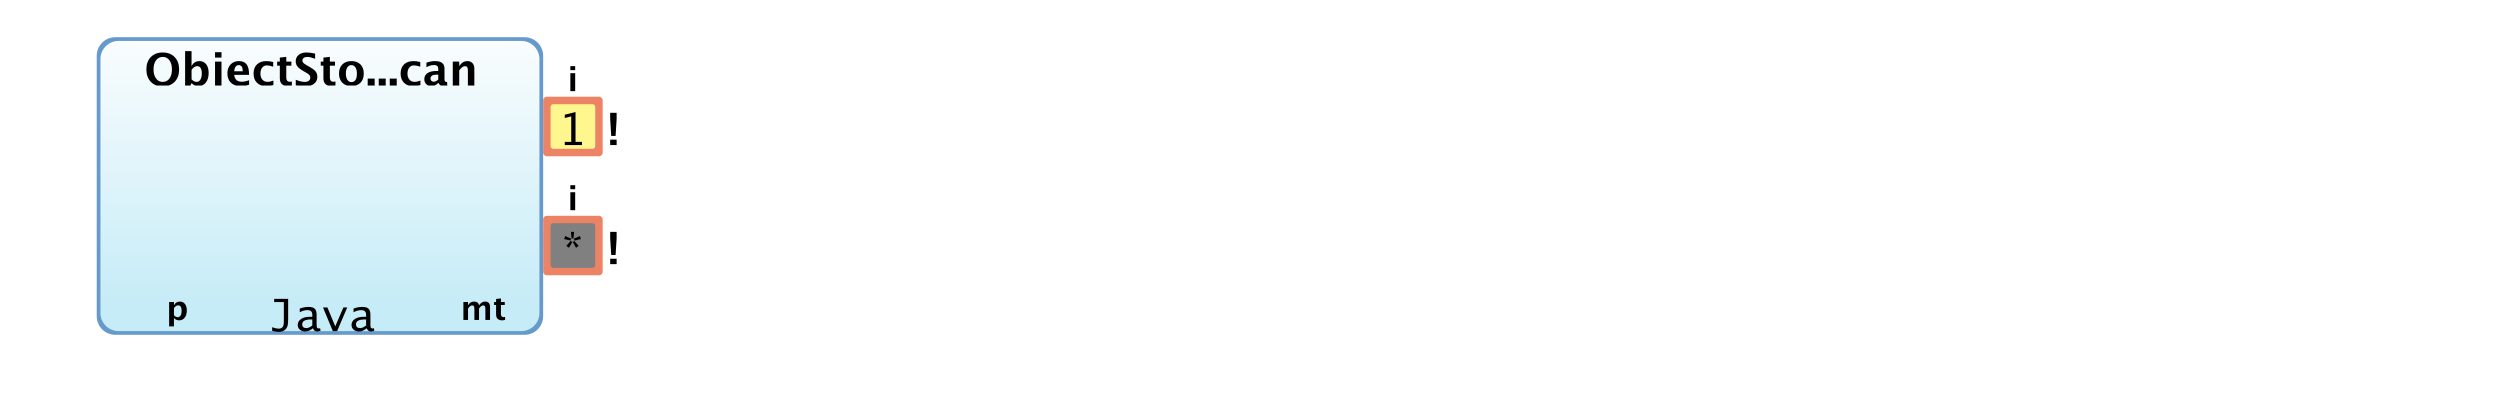
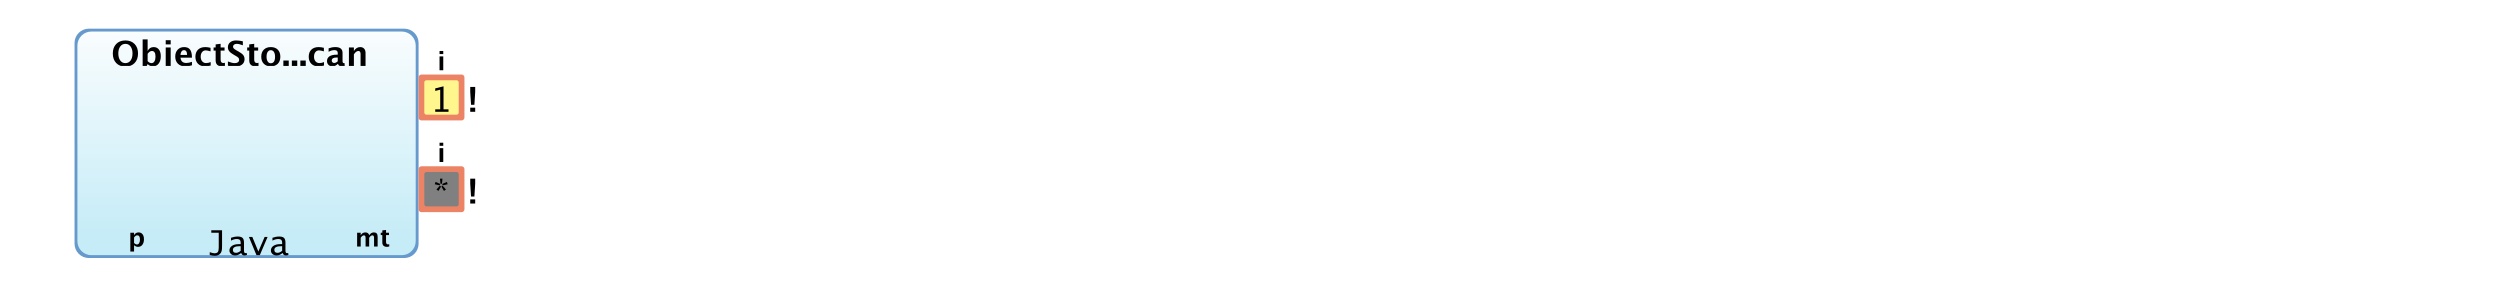
<svg xmlns="http://www.w3.org/2000/svg" style="fill-opacity:1; color-rendering:auto; color-interpolation:auto; text-rendering:auto; stroke:black; stroke-linecap:square; stroke-miterlimit:10; shape-rendering:auto; stroke-opacity:1; fill:black; stroke-dasharray:none; font-weight:normal; stroke-width:1; font-family:'Dialog'; font-style:normal; stroke-linejoin:miter; font-size:12; stroke-dashoffset:0; image-rendering:auto;">
  <defs id="genericDefs" />
  <g>
    <defs id="defs1">
      <linearGradient x1="26" gradientUnits="userSpaceOnUse" x2="26" y1="10" y2="82" id="linearGradient1" spreadMethod="pad">
        <stop style="stop-opacity:1; stop-color:rgb(250,253,254);" offset="0%" />
        <stop style="stop-opacity:1; stop-color:rgb(198,236,247);" offset="100%" />
      </linearGradient>
      <clipPath clipPathUnits="userSpaceOnUse" id="clipPath1">
        <path d="M38.8 11 L133.2 11 L133.2 23 L38.8 23 L38.8 11 Z" />
      </clipPath>
    </defs>
    <g style="fill:rgb(0,0,0); fill-opacity:0; stroke-opacity:0; stroke:rgb(0,0,0);">
-       <rect x="0" width="672" height="100" y="0" style="stroke:none;" />
+       <rect x="0" width="872" height="100" y="0" style="stroke:none;" />
    </g>
    <g style="fill:rgb(102,153,204); stroke:rgb(102,153,204);">
      <rect x="26" y="10" width="120" style="stroke:none;" rx="5" ry="5" height="80" />
      <rect x="27" y="11" width="118" style="fill:url(#linearGradient1); stroke:none;" rx="4.875" ry="4.875" height="78" />
    </g>
    <g style="font-family:sans-serif; font-weight:bold;">
      <path d="M43.691 23.219 Q41.706 23.219 40.527 21.977 Q39.347 20.734 39.347 18.656 Q39.347 16.578 40.534 15.344 Q41.722 14.109 43.753 14.109 Q45.753 14.109 46.948 15.344 Q48.144 16.578 48.144 18.641 Q48.144 20.766 46.948 21.992 Q45.753 23.219 43.691 23.219 ZM43.706 22.016 Q44.878 22.016 45.55 21.109 Q46.222 20.203 46.222 18.641 Q46.222 17.125 45.542 16.211 Q44.862 15.297 43.753 15.297 Q42.612 15.297 41.941 16.211 Q41.269 17.125 41.269 18.656 Q41.269 20.172 41.941 21.094 Q42.612 22.016 43.706 22.016 ZM49.757 23 L49.757 13.75 L51.491 13.75 L51.491 17.781 Q52.163 16.422 53.601 16.422 Q54.757 16.422 55.421 17.273 Q56.085 18.125 56.085 19.609 Q56.085 21.219 55.335 22.18 Q54.585 23.141 53.335 23.141 Q52.257 23.141 51.491 22.344 L51.179 23 L49.757 23 ZM51.491 21.312 Q52.132 22.016 52.851 22.016 Q53.491 22.016 53.866 21.398 Q54.241 20.781 54.241 19.75 Q54.241 17.781 52.976 17.781 Q52.21 17.781 51.491 18.766 L51.491 21.312 ZM55.583 25.188 L55.583 24.031 Q56.333 24.375 56.88 24.375 Q57.38 24.375 57.591 24.062 Q57.802 23.75 57.802 23 L57.802 16.562 L59.536 16.562 L59.536 22.875 Q59.536 24.234 58.943 24.852 Q58.349 25.469 57.021 25.469 Q56.443 25.469 55.583 25.188 ZM57.802 15.484 L57.802 14.031 L59.536 14.031 L59.536 15.484 L57.802 15.484 ZM66.954 22.781 Q65.72 23.141 64.611 23.141 Q63.001 23.141 62.064 22.227 Q61.126 21.312 61.126 19.734 Q61.126 18.234 61.978 17.328 Q62.829 16.422 64.236 16.422 Q65.642 16.422 66.298 17.312 Q66.954 18.203 66.954 20.125 L62.954 20.125 Q63.142 21.969 64.986 21.969 Q65.861 21.969 66.954 21.562 L66.954 22.781 ZM62.939 19.156 L65.251 19.156 Q65.251 17.5 64.189 17.5 Q63.111 17.5 62.939 19.156 ZM73.486 22.859 Q72.407 23.141 71.486 23.141 Q69.954 23.141 69.056 22.234 Q68.157 21.328 68.157 19.781 Q68.157 18.203 69.079 17.312 Q70.001 16.422 71.626 16.422 Q72.407 16.422 73.439 16.672 L73.439 17.922 Q72.376 17.578 71.736 17.578 Q70.954 17.578 70.478 18.18 Q70.001 18.781 70.001 19.766 Q70.001 20.781 70.517 21.391 Q71.032 22 71.876 22 Q72.657 22 73.486 21.656 L73.486 22.859 ZM78.45 22.969 Q77.825 23.141 77.466 23.141 Q75.216 23.141 75.216 21.031 L75.216 17.656 L74.497 17.656 L74.497 16.562 L75.216 16.562 L75.216 15.484 L76.95 15.281 L76.95 16.562 L78.325 16.562 L78.325 17.656 L76.95 17.656 L76.95 20.812 Q76.95 21.984 77.919 21.984 Q78.138 21.984 78.45 21.906 L78.45 22.969 ZM79.501 22.922 L79.501 21.438 Q80.907 22.016 81.907 22.016 Q82.595 22.016 83.001 21.711 Q83.407 21.406 83.407 20.859 Q83.407 20.438 83.15 20.148 Q82.892 19.859 82.189 19.469 L81.611 19.141 Q80.454 18.484 79.97 17.883 Q79.486 17.281 79.486 16.484 Q79.486 15.406 80.275 14.758 Q81.064 14.109 82.361 14.109 Q83.392 14.109 84.704 14.406 L84.704 15.797 Q83.361 15.297 82.595 15.297 Q82.001 15.297 81.642 15.562 Q81.282 15.828 81.282 16.266 Q81.282 16.625 81.532 16.891 Q81.782 17.156 82.47 17.562 L83.095 17.906 Q84.345 18.609 84.822 19.195 Q85.298 19.781 85.298 20.641 Q85.298 21.844 84.4 22.531 Q83.501 23.219 81.939 23.219 Q80.892 23.219 79.501 22.922 ZM90.169 22.969 Q89.544 23.141 89.185 23.141 Q86.935 23.141 86.935 21.031 L86.935 17.656 L86.216 17.656 L86.216 16.562 L86.935 16.562 L86.935 15.484 L88.669 15.281 L88.669 16.562 L90.044 16.562 L90.044 17.656 L88.669 17.656 L88.669 20.812 Q88.669 21.984 89.638 21.984 Q89.857 21.984 90.169 21.906 L90.169 22.969 ZM94.407 23.141 Q92.907 23.141 92.017 22.234 Q91.126 21.328 91.126 19.781 Q91.126 18.219 92.025 17.32 Q92.923 16.422 94.454 16.422 Q96.001 16.422 96.892 17.32 Q97.782 18.219 97.782 19.766 Q97.782 21.359 96.884 22.25 Q95.986 23.141 94.407 23.141 ZM94.439 22.062 Q95.939 22.062 95.939 19.766 Q95.939 18.719 95.54 18.109 Q95.142 17.5 94.454 17.5 Q93.767 17.5 93.368 18.109 Q92.97 18.719 92.97 19.781 Q92.97 20.828 93.368 21.445 Q93.767 22.062 94.439 22.062 ZM98.837 23 L98.837 21.125 L100.712 21.125 L100.712 23 L98.837 23 ZM101.802 23 L101.802 21.125 L103.677 21.125 L103.677 23 L101.802 23 ZM104.767 23 L104.767 21.125 L106.642 21.125 L106.642 23 L104.767 23 ZM113.013 22.859 Q111.935 23.141 111.013 23.141 Q109.482 23.141 108.583 22.234 Q107.685 21.328 107.685 19.781 Q107.685 18.203 108.607 17.312 Q109.528 16.422 111.153 16.422 Q111.935 16.422 112.966 16.672 L112.966 17.922 Q111.903 17.578 111.263 17.578 Q110.482 17.578 110.005 18.18 Q109.528 18.781 109.528 19.766 Q109.528 20.781 110.044 21.391 Q110.56 22 111.403 22 Q112.185 22 113.013 21.656 L113.013 22.859 ZM117.806 22.312 Q116.947 23.141 115.947 23.141 Q115.103 23.141 114.579 22.625 Q114.056 22.109 114.056 21.297 Q114.056 20.234 114.907 19.656 Q115.759 19.078 117.353 19.078 L117.806 19.078 L117.806 18.484 Q117.806 17.484 116.665 17.484 Q115.65 17.484 114.618 18.062 L114.618 16.859 Q115.79 16.422 116.947 16.422 Q119.478 16.422 119.478 18.422 L119.478 21.281 Q119.478 22.031 119.962 22.031 Q120.04 22.031 120.181 22.016 L120.228 22.984 Q119.681 23.141 119.259 23.141 Q118.197 23.141 117.884 22.312 L117.806 22.312 ZM117.806 21.375 L117.806 20.062 L117.4 20.062 Q115.712 20.062 115.712 21.125 Q115.712 21.484 115.954 21.727 Q116.197 21.969 116.556 21.969 Q117.165 21.969 117.806 21.375 ZM121.704 23 L121.704 16.562 L123.439 16.562 L123.439 17.781 Q124.298 16.422 125.642 16.422 Q126.501 16.422 127.001 16.969 Q127.501 17.516 127.501 18.453 L127.501 23 L125.767 23 L125.767 18.875 Q125.767 17.781 125.032 17.781 Q124.204 17.781 123.439 18.953 L123.439 23 L121.704 23 Z" style="stroke:none; clip-path:url(#clipPath1);" />
    </g>
    <rect width="94.4" x="38.8" height="12.0" id="sdt0" y="11.0" style="stroke-opacity:0; fill-opacity:0;" />
    <g style="font-family:'Monospaced';">
      <path style="stroke:none;" d="M73.156 88.938 L73.156 87.953 L73.547 88.078 Q74.344 88.344 74.828 88.344 Q75.641 88.344 75.969 87.914 Q76.297 87.484 76.297 86.406 L76.297 81.188 L73.703 81.188 L73.703 80.328 L77.453 80.328 L77.453 85.797 Q77.453 86.938 77.32 87.492 Q77.188 88.047 76.812 88.469 Q76.141 89.219 74.906 89.219 Q74.234 89.219 73.156 88.938 ZM84.121 88.234 Q83.074 89.109 82.027 89.109 Q81.152 89.109 80.59 88.609 Q80.027 88.109 80.027 87.359 Q80.027 86.359 80.91 85.758 Q81.793 85.156 83.231 85.156 L83.949 85.156 L83.949 84.609 Q83.949 83.984 83.621 83.672 Q83.293 83.359 82.652 83.359 Q81.652 83.359 80.574 83.922 L80.574 82.938 Q81.809 82.5 82.902 82.5 Q84.106 82.5 84.606 82.984 Q85.106 83.469 85.106 84.641 L85.106 87.297 Q85.106 87.875 85.231 88.086 Q85.356 88.297 85.684 88.297 Q85.793 88.297 86.059 88.234 L86.152 88.922 Q85.574 89.109 85.277 89.109 Q84.84 89.109 84.559 88.891 Q84.277 88.672 84.121 88.234 ZM83.949 87.484 L83.949 85.875 L83.59 85.875 Q82.402 85.875 81.816 86.195 Q81.231 86.516 81.231 87.156 Q81.231 87.672 81.504 87.93 Q81.777 88.188 82.34 88.188 Q83.09 88.188 83.949 87.484 ZM89.461 89 L86.82 82.641 L88.008 82.641 L90.117 87.734 L92.305 82.641 L93.336 82.641 L90.617 89 L89.461 89 ZM98.582 88.234 Q97.535 89.109 96.488 89.109 Q95.613 89.109 95.051 88.609 Q94.488 88.109 94.488 87.359 Q94.488 86.359 95.371 85.758 Q96.254 85.156 97.691 85.156 L98.41 85.156 L98.41 84.609 Q98.41 83.984 98.082 83.672 Q97.754 83.359 97.113 83.359 Q96.113 83.359 95.035 83.922 L95.035 82.938 Q96.269 82.5 97.363 82.5 Q98.566 82.5 99.066 82.984 Q99.566 83.469 99.566 84.641 L99.566 87.297 Q99.566 87.875 99.691 88.086 Q99.816 88.297 100.144 88.297 Q100.254 88.297 100.519 88.234 L100.613 88.922 Q100.035 89.109 99.738 89.109 Q99.301 89.109 99.019 88.891 Q98.738 88.672 98.582 88.234 ZM98.41 87.484 L98.41 85.875 L98.051 85.875 Q96.863 85.875 96.277 86.195 Q95.691 86.516 95.691 87.156 Q95.691 87.672 95.965 87.93 Q96.238 88.188 96.801 88.188 Q97.551 88.188 98.41 87.484 Z" />
      <path style="stroke:none;" d="M124.562 86 L124.562 81.172 L125.812 81.172 L125.812 82.078 Q126.375 81.062 127.438 81.062 Q127.984 81.062 128.336 81.328 Q128.688 81.594 128.766 82.078 Q129.438 81.062 130.406 81.062 Q131.719 81.062 131.719 82.531 L131.719 86 L130.469 86 L130.469 82.953 Q130.469 82.094 129.906 82.094 Q129.312 82.094 128.766 82.938 L128.766 86 L127.516 86 L127.516 82.953 Q127.516 82.094 126.938 82.094 Q126.359 82.094 125.812 82.938 L125.812 86 L124.562 86 ZM135.774 85.969 Q135.306 86.109 135.04 86.109 Q133.352 86.109 133.352 84.531 L133.352 81.984 L132.806 81.984 L132.806 81.172 L133.352 81.172 L133.352 80.359 L134.649 80.219 L134.649 81.172 L135.681 81.172 L135.681 81.984 L134.649 81.984 L134.649 84.359 Q134.649 85.25 135.384 85.25 Q135.54 85.25 135.774 85.188 L135.774 85.969 Z" />
    </g>
    <rect width="17.7" x="121.4" height="9.0" id="sdt1" y="77.0" style="stroke-opacity:0; fill-opacity:0;" />
    <g style="font-family:sans-serif; font-size:9; font-weight:bold;">
      <path style="stroke:none;" d="M45.462 87.734 L45.462 81.172 L46.759 81.172 L46.759 82.078 Q47.259 81.062 48.337 81.062 Q49.212 81.062 49.712 81.703 Q50.212 82.344 50.212 83.453 Q50.212 84.672 49.65 85.391 Q49.087 86.109 48.134 86.109 Q47.384 86.109 46.759 85.516 L46.759 87.734 L45.462 87.734 ZM46.759 84.734 Q47.244 85.266 47.775 85.266 Q48.259 85.266 48.541 84.805 Q48.822 84.344 48.822 83.562 Q48.822 82.078 47.869 82.078 Q47.291 82.078 46.759 82.828 L46.759 84.734 Z" />
    </g>
    <rect width="17.7" x="38.8" height="12.0" id="sdt2" y="77.0" style="stroke-opacity:0; fill-opacity:0;" />
    <g style="fill:rgb(236,131,101); font-size:9; font-weight:bold; font-family:sans-serif; stroke:rgb(236,131,101);">
      <rect x="146" y="26" width="16" style="stroke:none;" rx="1" ry="1" height="16" />
      <rect x="148" y="28" width="12" style="fill:rgb(255,247,142); stroke:none;" rx="0.75" ry="0.75" height="12" />
    </g>
    <g style="font-family:sans-serif;">
      <path style="stroke:none;" d="M151.812 39 L151.812 38.125 L153.547 38.125 L153.547 31.281 L151.812 31.719 L151.812 30.828 L154.703 30.109 L154.703 38.125 L156.438 38.125 L156.438 39 L151.812 39 Z" />
      <path style="stroke:none;" d="M153.312 24.5 L153.312 19.672 L154.609 19.672 L154.609 24.5 L153.312 24.5 ZM153.312 18.859 L153.312 17.781 L154.609 17.781 L154.609 18.859 L153.312 18.859 Z" />
    </g>
    <rect width="16.0" x="146.0" height="11.0" id="sdt3" y="15.0" style="stroke-opacity:0; fill-opacity:0;" />
    <g style="font-family:sans-serif; font-weight:bold;">
      <path style="stroke:none;" d="M164.016 39 L164.016 37.547 L165.75 37.547 L165.75 39 L164.016 39 ZM164.297 36.547 L164.016 32.062 L164.016 30.328 L165.75 30.328 L165.75 32.062 L165.469 36.547 L164.297 36.547 Z" />
    </g>
    <rect width="6.0" x="162.0" height="16.0" id="sdt4" y="26.0" style="stroke-opacity:0; fill-opacity:0;" />
    <g style="fill:rgb(236,131,101); font-weight:bold; font-family:sans-serif; stroke:rgb(236,131,101);">
      <rect x="146" y="58" width="16" style="stroke:none;" rx="1" ry="1" height="16" />
      <rect x="148" y="60" width="12" style="fill:gray; stroke:none;" rx="0.75" ry="0.75" height="12" />
      <path d="M155.875 63.453 L156.141 64.266 L154.359 64.656 Q154.375 64.594 154.375 64.578 Q154.375 64.328 154.219 64.172 L155.875 63.453 ZM155.547 66.094 L154.844 66.594 L153.938 65.031 Q154.234 65 154.344 64.734 L155.547 66.094 ZM152.938 66.594 L152.234 66.094 L153.438 64.734 Q153.562 65 153.859 65.031 L152.938 66.594 ZM151.641 64.266 L151.922 63.453 L153.578 64.172 Q153.406 64.328 153.406 64.578 Q153.406 64.594 153.422 64.656 L151.641 64.266 ZM153.469 62.328 L154.328 62.328 L154.141 64.125 Q154.047 64.062 153.891 64.062 Q153.75 64.062 153.641 64.125 L153.469 62.328 Z" style="fill:black; stroke:none;" />
      <path d="M153.312 56.5 L153.312 51.672 L154.609 51.672 L154.609 56.5 L153.312 56.5 ZM153.312 50.859 L153.312 49.781 L154.609 49.781 L154.609 50.859 L153.312 50.859 Z" style="fill:black; stroke:none;" />
    </g>
    <rect width="16.0" x="146.0" height="11.0" id="sdt5" y="47.0" style="stroke-opacity:0; fill-opacity:0;" />
    <g style="font-family:sans-serif; font-weight:bold;">
      <path style="stroke:none;" d="M164.016 71 L164.016 69.547 L165.75 69.547 L165.75 71 L164.016 71 ZM164.297 68.547 L164.016 64.062 L164.016 62.328 L165.75 62.328 L165.75 64.062 L165.469 68.547 L164.297 68.547 Z" />
    </g>
    <rect width="6.0" x="162.0" height="16.0" id="sdt6" y="58.0" style="stroke-opacity:0; fill-opacity:0;" />
    <g visibility="hidden" style="stroke:none;font-style:italic;font-size:12px;font-family:'Helvetica','SansSerif';">
      <rect x="40.8" y="1.0" width="115.42" style="fill:rgb(230,230,255);stroke:rgb(0,0,80);" rx="2.0" ry="2.0" height="17.0" />
      <text x="41.8" y="14.0">ObjectStorageScan</text>
      <set attributeName="visibility" from="hidden" end="sdt0.mouseout" to="visible" begin="sdt0.mouseover" />
    </g>
    <g visibility="hidden" style="stroke:none;font-style:italic;font-size:12px;font-family:'Helvetica','SansSerif';">
      <rect x="130.25" y="88.0" width="379.36" style="fill:rgb(230,230,255);stroke:rgb(0,0,80);" rx="2.0" ry="2.0" height="17.0" />
      <text x="131.25" y="101.0">Operator never provides a single threaded execution context.</text>
      <set attributeName="visibility" from="hidden" end="sdt1.mouseout" to="visible" begin="sdt1.mouseover" />
    </g>
    <g visibility="hidden" style="stroke:none;font-style:italic;font-size:12px;font-family:'Helvetica','SansSerif';">
      <rect x="47.65" y="43.0" width="395.26" style="fill:rgb(230,230,255);stroke:rgb(0,0,80);" rx="2.0" ry="2.0" height="62.0" />
      <text x="48.65" y="56.0">Required: endpoint, objectStorageURI / Optional: </text>
      <text x="48.65" y="71.0">IAMApiKey, IAMServiceInstanceId, IAMTokenEndpoint, </text>
      <text x="48.65" y="86.0">directory, initDelay, objectStoragePassword, objectStorageUser, </text>
      <text x="48.65" y="101.0">pattern, sleepTime, strictMode</text>
      <set attributeName="visibility" from="hidden" end="sdt2.mouseout" to="visible" begin="sdt2.mouseover" />
    </g>
    <g visibility="hidden" style="stroke:none;font-style:italic;font-size:12px;font-family:'Helvetica','SansSerif';">
      <rect x="164.0" y="15.0" width="66.66" style="fill:rgb(230,230,255);stroke:rgb(0,0,80);" rx="2.0" ry="2.0" height="17.0" />
      <text x="165.0" y="28.0">immutable</text>
      <set attributeName="visibility" from="hidden" end="sdt3.mouseout" to="visible" begin="sdt3.mouseover" />
    </g>
    <g visibility="hidden" style="stroke:none;font-style:italic;font-size:12px;font-family:'Helvetica','SansSerif';">
      <rect x="170.0" y="31.0" width="221.42" style="fill:rgb(230,230,255);stroke:rgb(0,0,80);" rx="2.0" ry="2.0" height="17.0" />
      <text x="171.0" y="44.0">This port is generating punctuations</text>
      <set attributeName="visibility" from="hidden" end="sdt4.mouseout" to="visible" begin="sdt4.mouseover" />
    </g>
    <g visibility="hidden" style="stroke:none;font-style:italic;font-size:12px;font-family:'Helvetica','SansSerif';">
      <rect x="164.0" y="47.0" width="66.66" style="fill:rgb(230,230,255);stroke:rgb(0,0,80);" rx="2.0" ry="2.0" height="17.0" />
      <text x="165.0" y="60.0">immutable</text>
      <set attributeName="visibility" from="hidden" end="sdt5.mouseout" to="visible" begin="sdt5.mouseover" />
    </g>
    <g visibility="hidden" style="stroke:none;font-style:italic;font-size:12px;font-family:'Helvetica','SansSerif';">
      <rect x="170.0" y="63.0" width="221.42" style="fill:rgb(230,230,255);stroke:rgb(0,0,80);" rx="2.0" ry="2.0" height="17.0" />
      <text x="171.0" y="76.0">This port is generating punctuations</text>
      <set attributeName="visibility" from="hidden" end="sdt6.mouseout" to="visible" begin="sdt6.mouseover" />
    </g>
  </g>
</svg>
